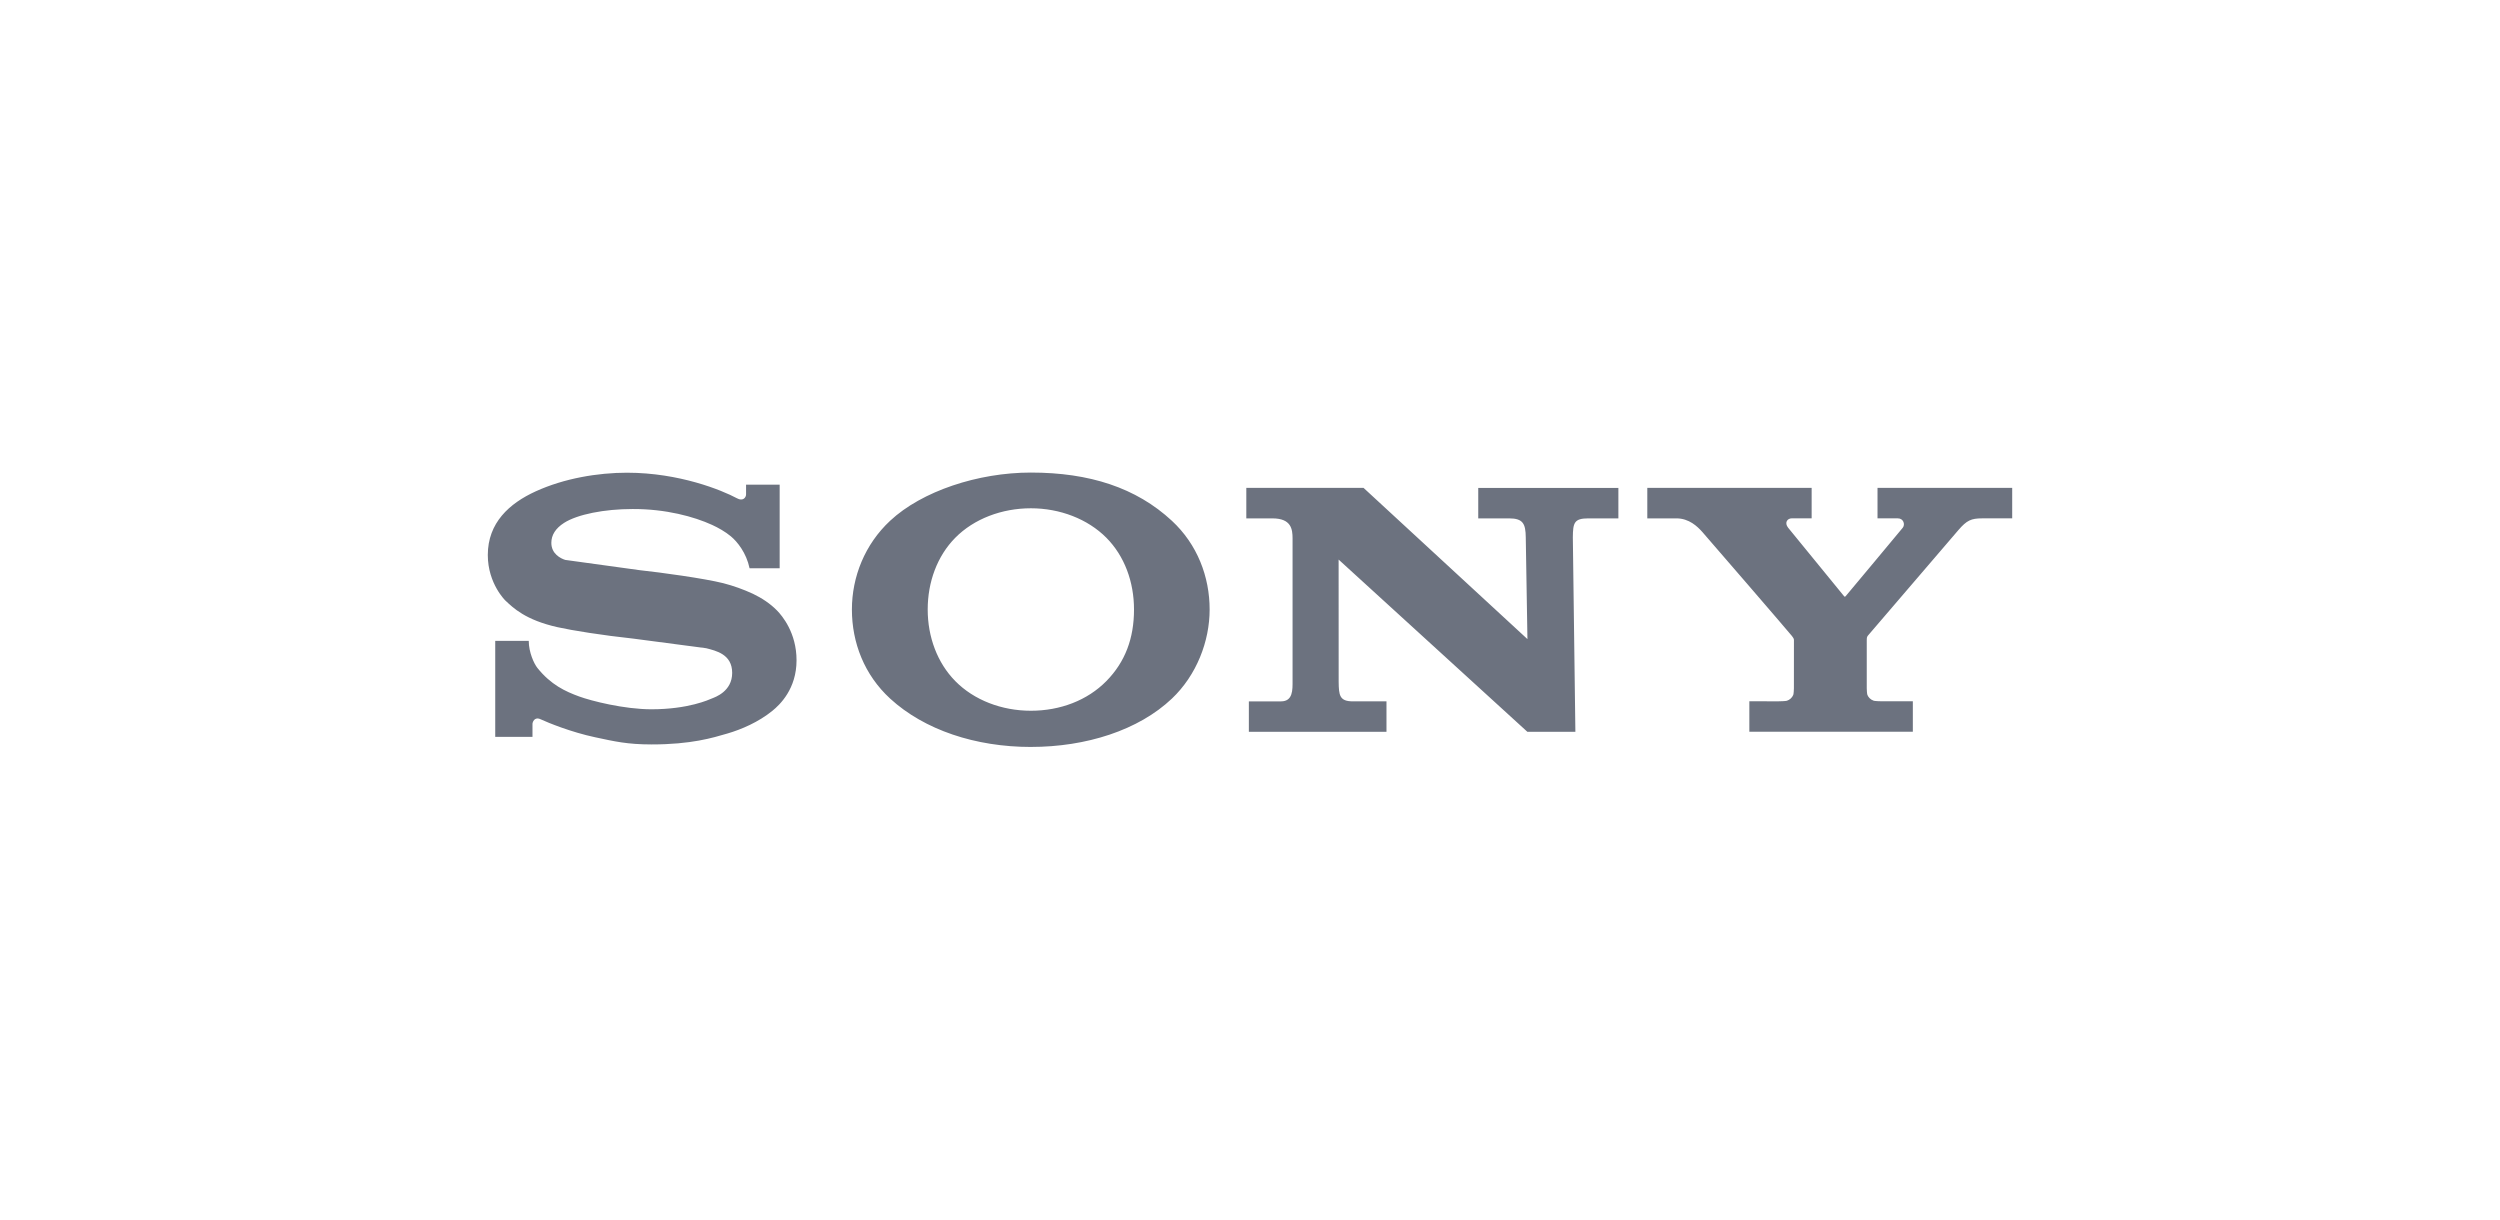
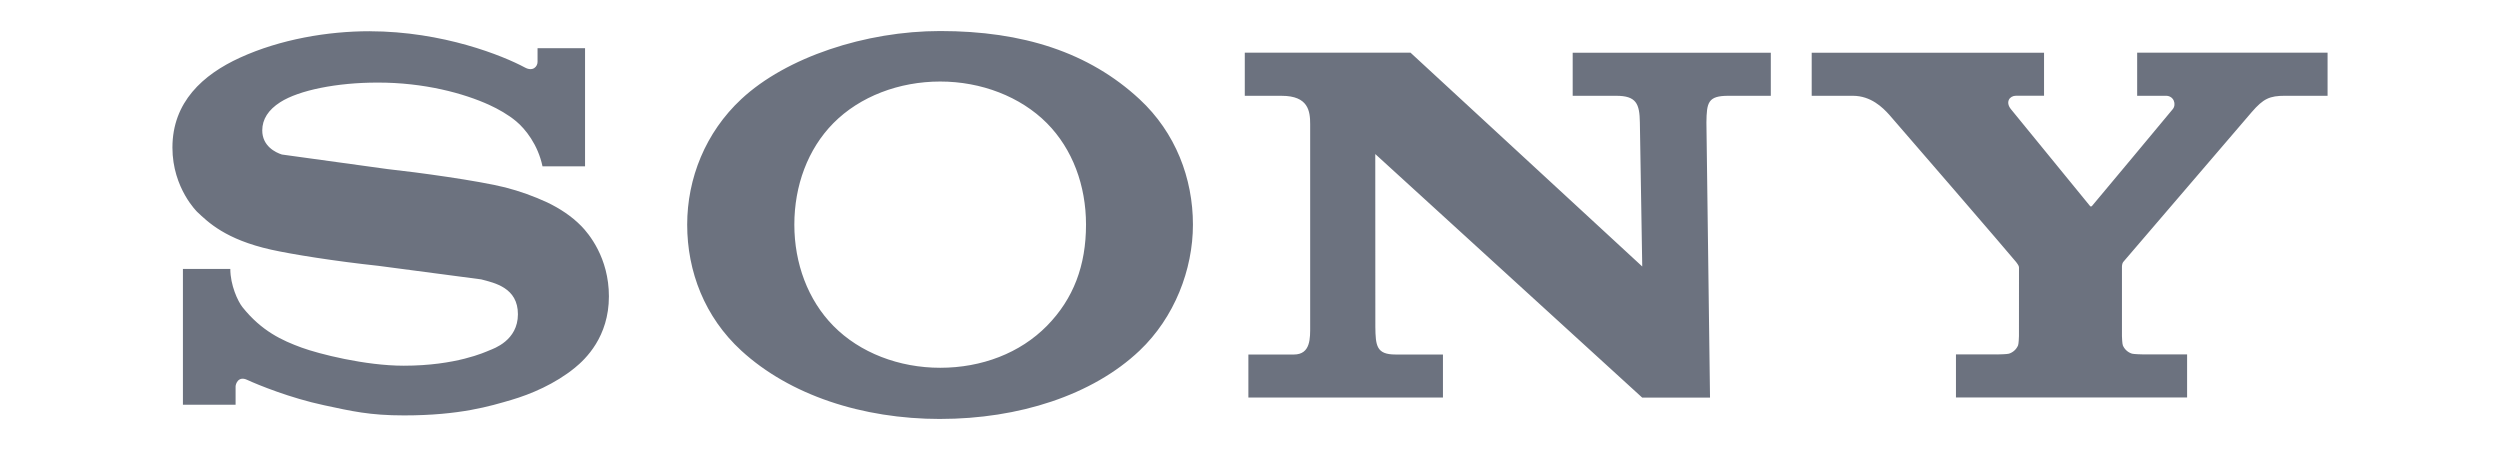
- <svg xmlns="http://www.w3.org/2000/svg" width="164" height="80" fill="none">
+ <svg xmlns="http://www.w3.org/2000/svg" viewBox="24.00 29.56 116.00 20.88" width="266.67" height="48" fill="none">
  <path d="M67.626 49c-3.622 0-6.985-1.111-9.23-3.17-1.696-1.556-2.511-3.67-2.511-5.846 0-2.149.85-4.277 2.511-5.825C60.48 32.216 64.161 31 67.626 31c3.835 0 6.904.988 9.25 3.164 1.669 1.549 2.476 3.668 2.476 5.82 0 2.086-.856 4.308-2.476 5.845-2.185 2.073-5.618 3.17-9.25 3.17v-2.374c1.923 0 3.706-.679 4.952-1.946 1.237-1.259 1.813-2.805 1.813-4.696 0-1.811-.622-3.504-1.813-4.706-1.229-1.237-3.055-1.934-4.952-1.934-1.903 0-3.73.689-4.96 1.934-1.185 1.201-1.809 2.899-1.809 4.706 0 1.801.631 3.498 1.809 4.696 1.231 1.252 3.052 1.946 4.96 1.946V49zM41.149 31.009c-1.938 0-4.139.371-6.01 1.225-1.726.788-3.139 2.061-3.139 4.173-.001 1.902 1.181 3.015 1.149 2.985.503.473 1.312 1.279 3.428 1.752.946.212 2.968.536 4.981.751l4.767.628c.637.166 1.706.391 1.706 1.618 0 1.221-1.126 1.594-1.322 1.675s-1.547.713-3.976.713c-1.794 0-3.95-.551-4.736-.839-.906-.33-1.856-.766-2.743-1.873-.221-.275-.568-1.029-.568-1.777h-2.199v6.299h2.444v-.851c0-.097.118-.495.529-.306.511.237 2.009.847 3.575 1.181 1.285.275 2.113.472 3.71.472 2.606 0 4.005-.434 4.973-.716.912-.267 2.038-.746 2.953-1.492.496-.403 1.582-1.437 1.582-3.315 0-1.802-.946-2.92-1.278-3.26-.453-.464-1.007-.823-1.584-1.1a11.47 11.47 0 0 0-1.945-.695c-1.26-.316-4.108-.706-5.47-.852l-4.896-.675c-.3-.095-.912-.393-.912-1.119 0-.516.28-.954.833-1.308.877-.562 2.65-.911 4.498-.911 2.184-.008 4.034.502 5.211 1.04.4.183.869.445 1.24.756.42.35 1.009 1.077 1.222 2.091h1.974v-5.483h-2.204v.637c0 .206-.208.473-.601.252-.986-.529-3.775-1.671-7.194-1.675zm48.3.996l10.751 9.92-.11-6.679c-.011-.876-.169-1.241-1.095-1.241h-2.022v-1.998h9.193v1.998h-1.972c-.945 0-1.004.309-1.016 1.241l.167 12.762h-3.148l-12.384-11.3.003 8.019c.011.872.051 1.282.929 1.282h2.208v1.997h-9.028V46.01h2.11c.788 0 .757-.768.757-1.328v-9.36c0-.604-.083-1.316-1.321-1.316h-1.713v-2.001h7.69zm27.222 14.001c.086 0 .47-.011.544-.035a.68.68 0 0 0 .423-.384c.028-.068.042-.367.042-.432l.002-3.157c0-.076-.006-.109-.132-.278-.139-.185-5.632-6.549-5.883-6.829-.312-.348-.86-.886-1.693-.886h-1.911v-1.999h10.781v1.996h-1.3c-.3 0-.5.291-.243.616l3.661 4.482c.034.047.063.059.109.015s3.718-4.457 3.747-4.492c.175-.214.056-.619-.32-.619h-1.333v-1.999H132v1.999h-1.974c-.716 0-1.007.135-1.546.758l-5.949 6.939c-.079.092-.072.22-.072.296v3.157c0 .064.014.364.042.432.067.162.211.317.423.384.075.023.453.035.539.035h2.019v1.998h-10.725v-1.999l1.914.002z" fill="#6c727f" />
</svg>
